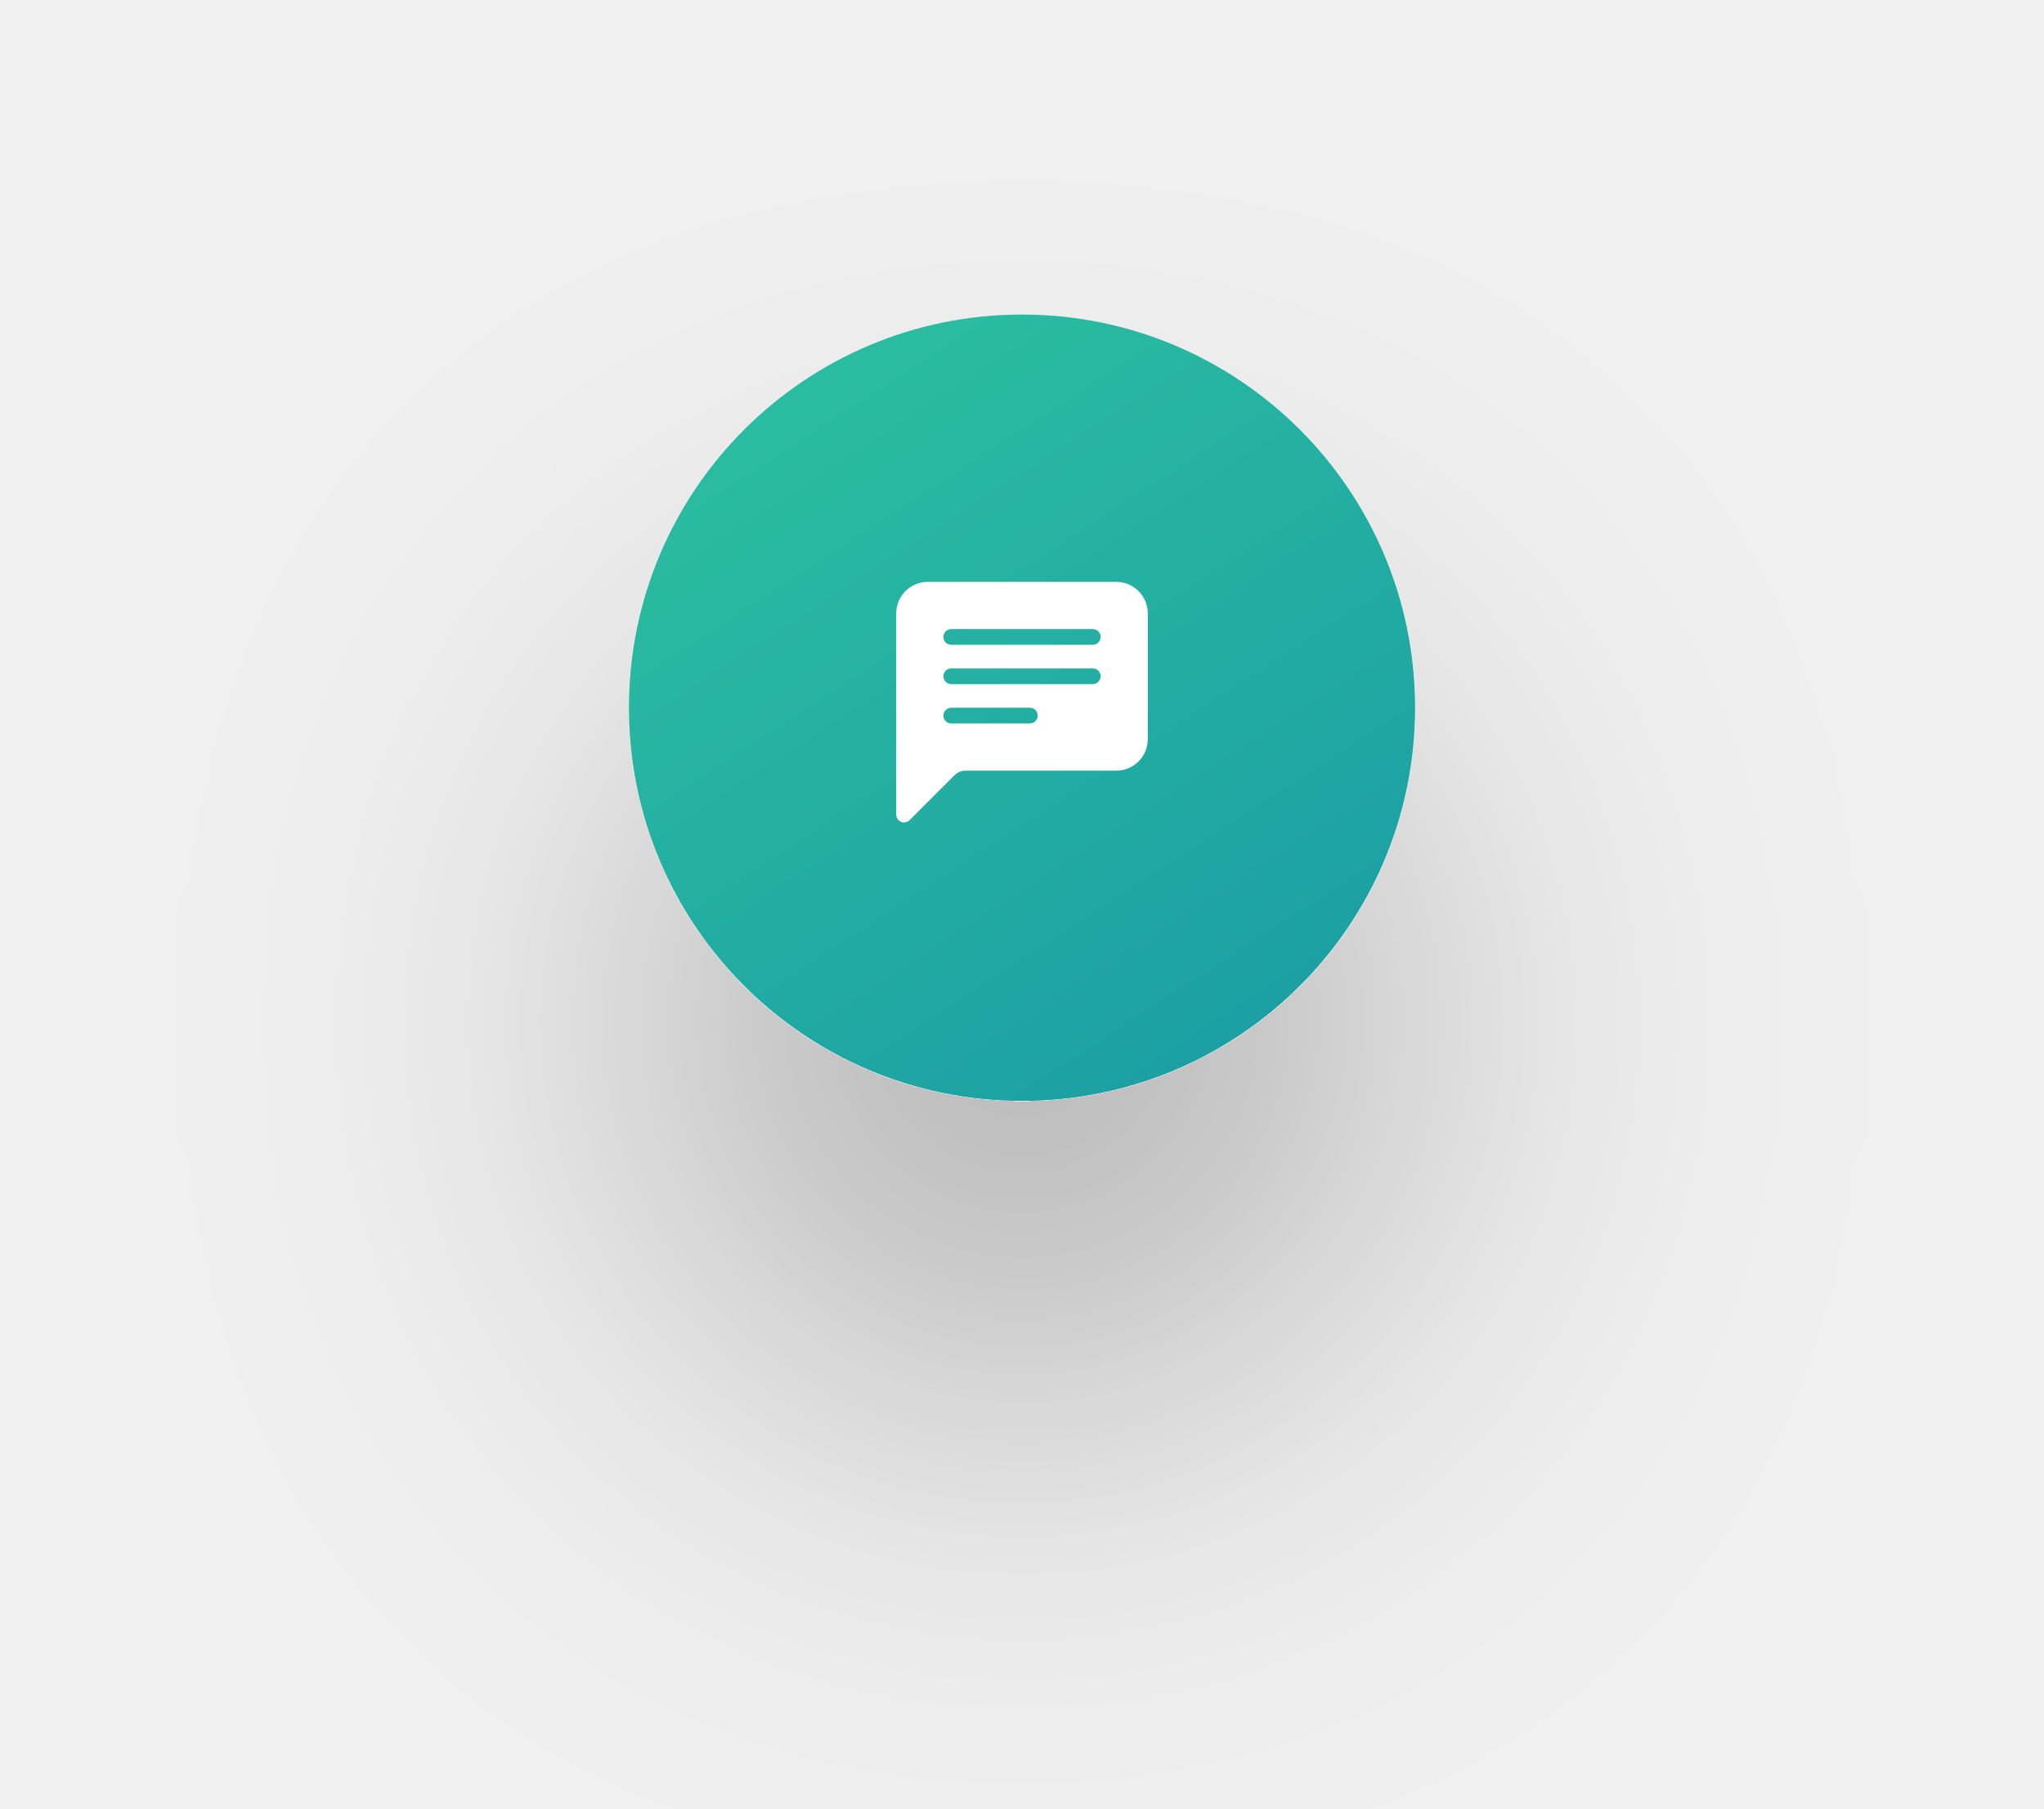
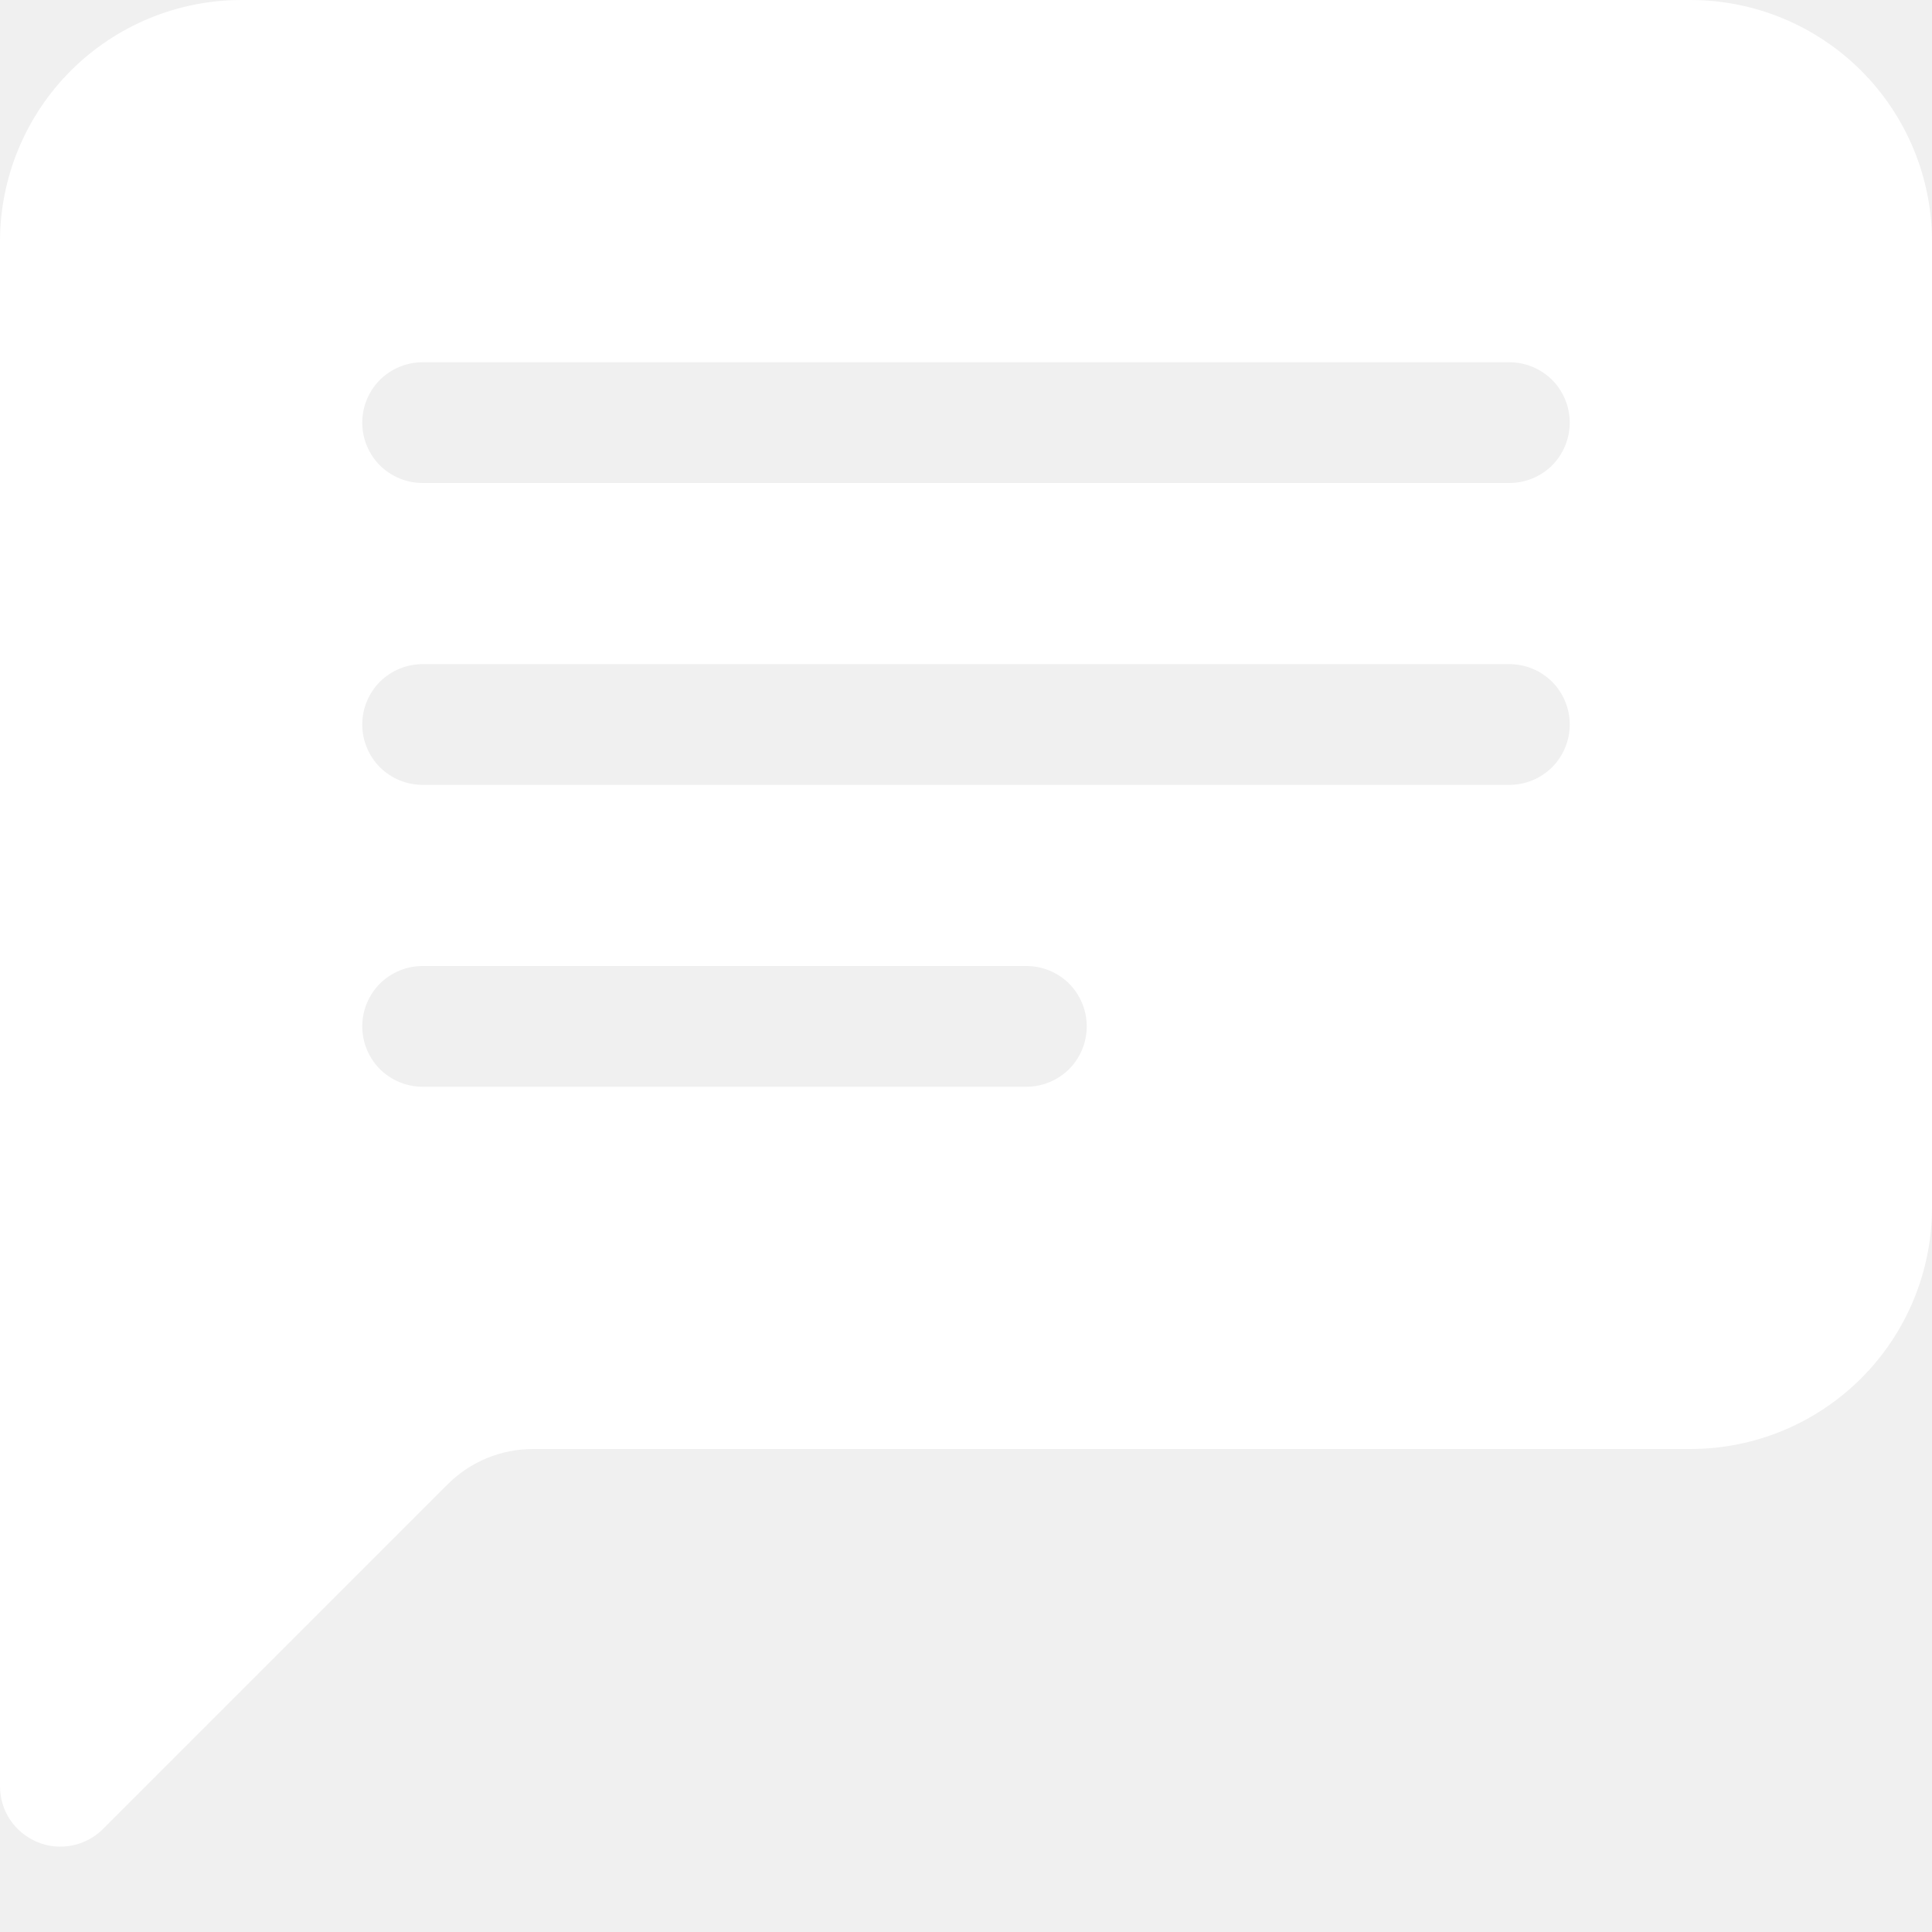
- <svg xmlns="http://www.w3.org/2000/svg" width="130" height="115" viewBox="0 0 130 115" fill="none">
-   <g filter="url(#filter0_d)">
-     <rect x="40" y="20" width="50" height="50" rx="25" fill="url(#paint0_linear)" />
-   </g>
-   <path d="M57 39C57 38.47 57.211 37.961 57.586 37.586C57.961 37.211 58.47 37 59 37H71C71.53 37 72.039 37.211 72.414 37.586C72.789 37.961 73 38.47 73 39V47C73 47.53 72.789 48.039 72.414 48.414C72.039 48.789 71.53 49 71 49H61.414C61.149 49 60.895 49.105 60.707 49.293L57.854 52.146C57.784 52.216 57.695 52.264 57.598 52.283C57.501 52.303 57.4 52.293 57.309 52.255C57.218 52.217 57.139 52.153 57.084 52.071C57.029 51.989 57 51.892 57 51.793V39ZM60.5 40C60.367 40 60.24 40.053 60.146 40.146C60.053 40.24 60 40.367 60 40.5C60 40.633 60.053 40.76 60.146 40.854C60.24 40.947 60.367 41 60.5 41H69.5C69.633 41 69.76 40.947 69.854 40.854C69.947 40.76 70 40.633 70 40.5C70 40.367 69.947 40.24 69.854 40.146C69.76 40.053 69.633 40 69.5 40H60.5ZM60.5 42.5C60.367 42.5 60.24 42.553 60.146 42.646C60.053 42.74 60 42.867 60 43C60 43.133 60.053 43.26 60.146 43.354C60.24 43.447 60.367 43.5 60.5 43.5H69.5C69.633 43.5 69.76 43.447 69.854 43.354C69.947 43.26 70 43.133 70 43C70 42.867 69.947 42.74 69.854 42.646C69.76 42.553 69.633 42.5 69.5 42.5H60.5ZM60.5 45C60.367 45 60.24 45.053 60.146 45.146C60.053 45.24 60 45.367 60 45.5C60 45.633 60.053 45.76 60.146 45.854C60.24 45.947 60.367 46 60.5 46H65.5C65.633 46 65.76 45.947 65.854 45.854C65.947 45.76 66 45.633 66 45.5C66 45.367 65.947 45.24 65.854 45.146C65.76 45.053 65.633 45 65.5 45H60.5Z" fill="white" />
-   <defs>
-     <filter id="filter0_d" x="0" y="0" width="130" height="130" filterUnits="userSpaceOnUse" color-interpolation-filters="sRGB">
-       <feFlood flood-opacity="0" result="BackgroundImageFix" />
-       <feColorMatrix in="SourceAlpha" type="matrix" values="0 0 0 0 0 0 0 0 0 0 0 0 0 0 0 0 0 0 127 0" result="hardAlpha" />
-       <feOffset dy="20" />
-       <feGaussianBlur stdDeviation="20" />
-       <feComposite in2="hardAlpha" operator="out" />
-       <feColorMatrix type="matrix" values="0 0 0 0 0 0 0 0 0 0 0 0 0 0 0 0 0 0 0.25 0" />
-       <feBlend mode="normal" in2="BackgroundImageFix" result="effect1_dropShadow" />
-       <feBlend mode="normal" in="SourceGraphic" in2="effect1_dropShadow" result="shape" />
-     </filter>
-     <linearGradient id="paint0_linear" x1="49.375" y1="26.875" x2="80.625" y2="75" gradientUnits="userSpaceOnUse">
-       <stop stop-color="#2ABCA1" />
-       <stop offset="0.985" stop-color="#1A9BA4" />
-     </linearGradient>
-   </defs>
+ <svg xmlns="http://www.w3.org/2000/svg" width="16" height="16" viewBox="0 0 16 16" fill="none">
+   <path d="M0 2C0 1.47 0.211 0.961 0.586 0.586C0.961 0.211 1.47 0 2 0L14 0C14.53 0 15.039 0.211 15.414 0.586C15.789 0.961 16 1.47 16 2V10C16 10.53 15.789 11.039 15.414 11.414C15.039 11.789 14.53 12 14 12H4.414C4.149 12 3.894 12.105 3.707 12.293L0.854 15.146C0.784 15.216 0.695 15.264 0.598 15.283C0.501 15.303 0.4 15.293 0.309 15.255C0.218 15.217 0.139 15.153 0.084 15.071C0.029 14.989 2.10149e-05 14.892 0 14.793L0 2ZM3.5 3C3.367 3 3.24 3.053 3.146 3.146C3.053 3.24 3 3.367 3 3.5C3 3.633 3.053 3.76 3.146 3.854C3.24 3.947 3.367 4 3.5 4H12.5C12.633 4 12.76 3.947 12.854 3.854C12.947 3.76 13 3.633 13 3.5C13 3.367 12.947 3.24 12.854 3.146C12.76 3.053 12.633 3 12.5 3H3.5ZM3.5 5.5C3.367 5.5 3.24 5.553 3.146 5.646C3.053 5.74 3 5.867 3 6C3 6.133 3.053 6.26 3.146 6.354C3.24 6.447 3.367 6.5 3.5 6.5H12.5C12.633 6.5 12.76 6.447 12.854 6.354C12.947 6.26 13 6.133 13 6C13 5.867 12.947 5.74 12.854 5.646C12.76 5.553 12.633 5.5 12.5 5.5H3.5ZM3.5 8C3.367 8 3.24 8.053 3.146 8.146C3.053 8.24 3 8.367 3 8.5C3 8.633 3.053 8.76 3.146 8.854C3.24 8.947 3.367 9 3.5 9H8.5C8.633 9 8.76 8.947 8.854 8.854C8.947 8.76 9 8.633 9 8.5C9 8.367 8.947 8.24 8.854 8.146C8.76 8.053 8.633 8 8.5 8H3.5Z" fill="white" />
</svg>
